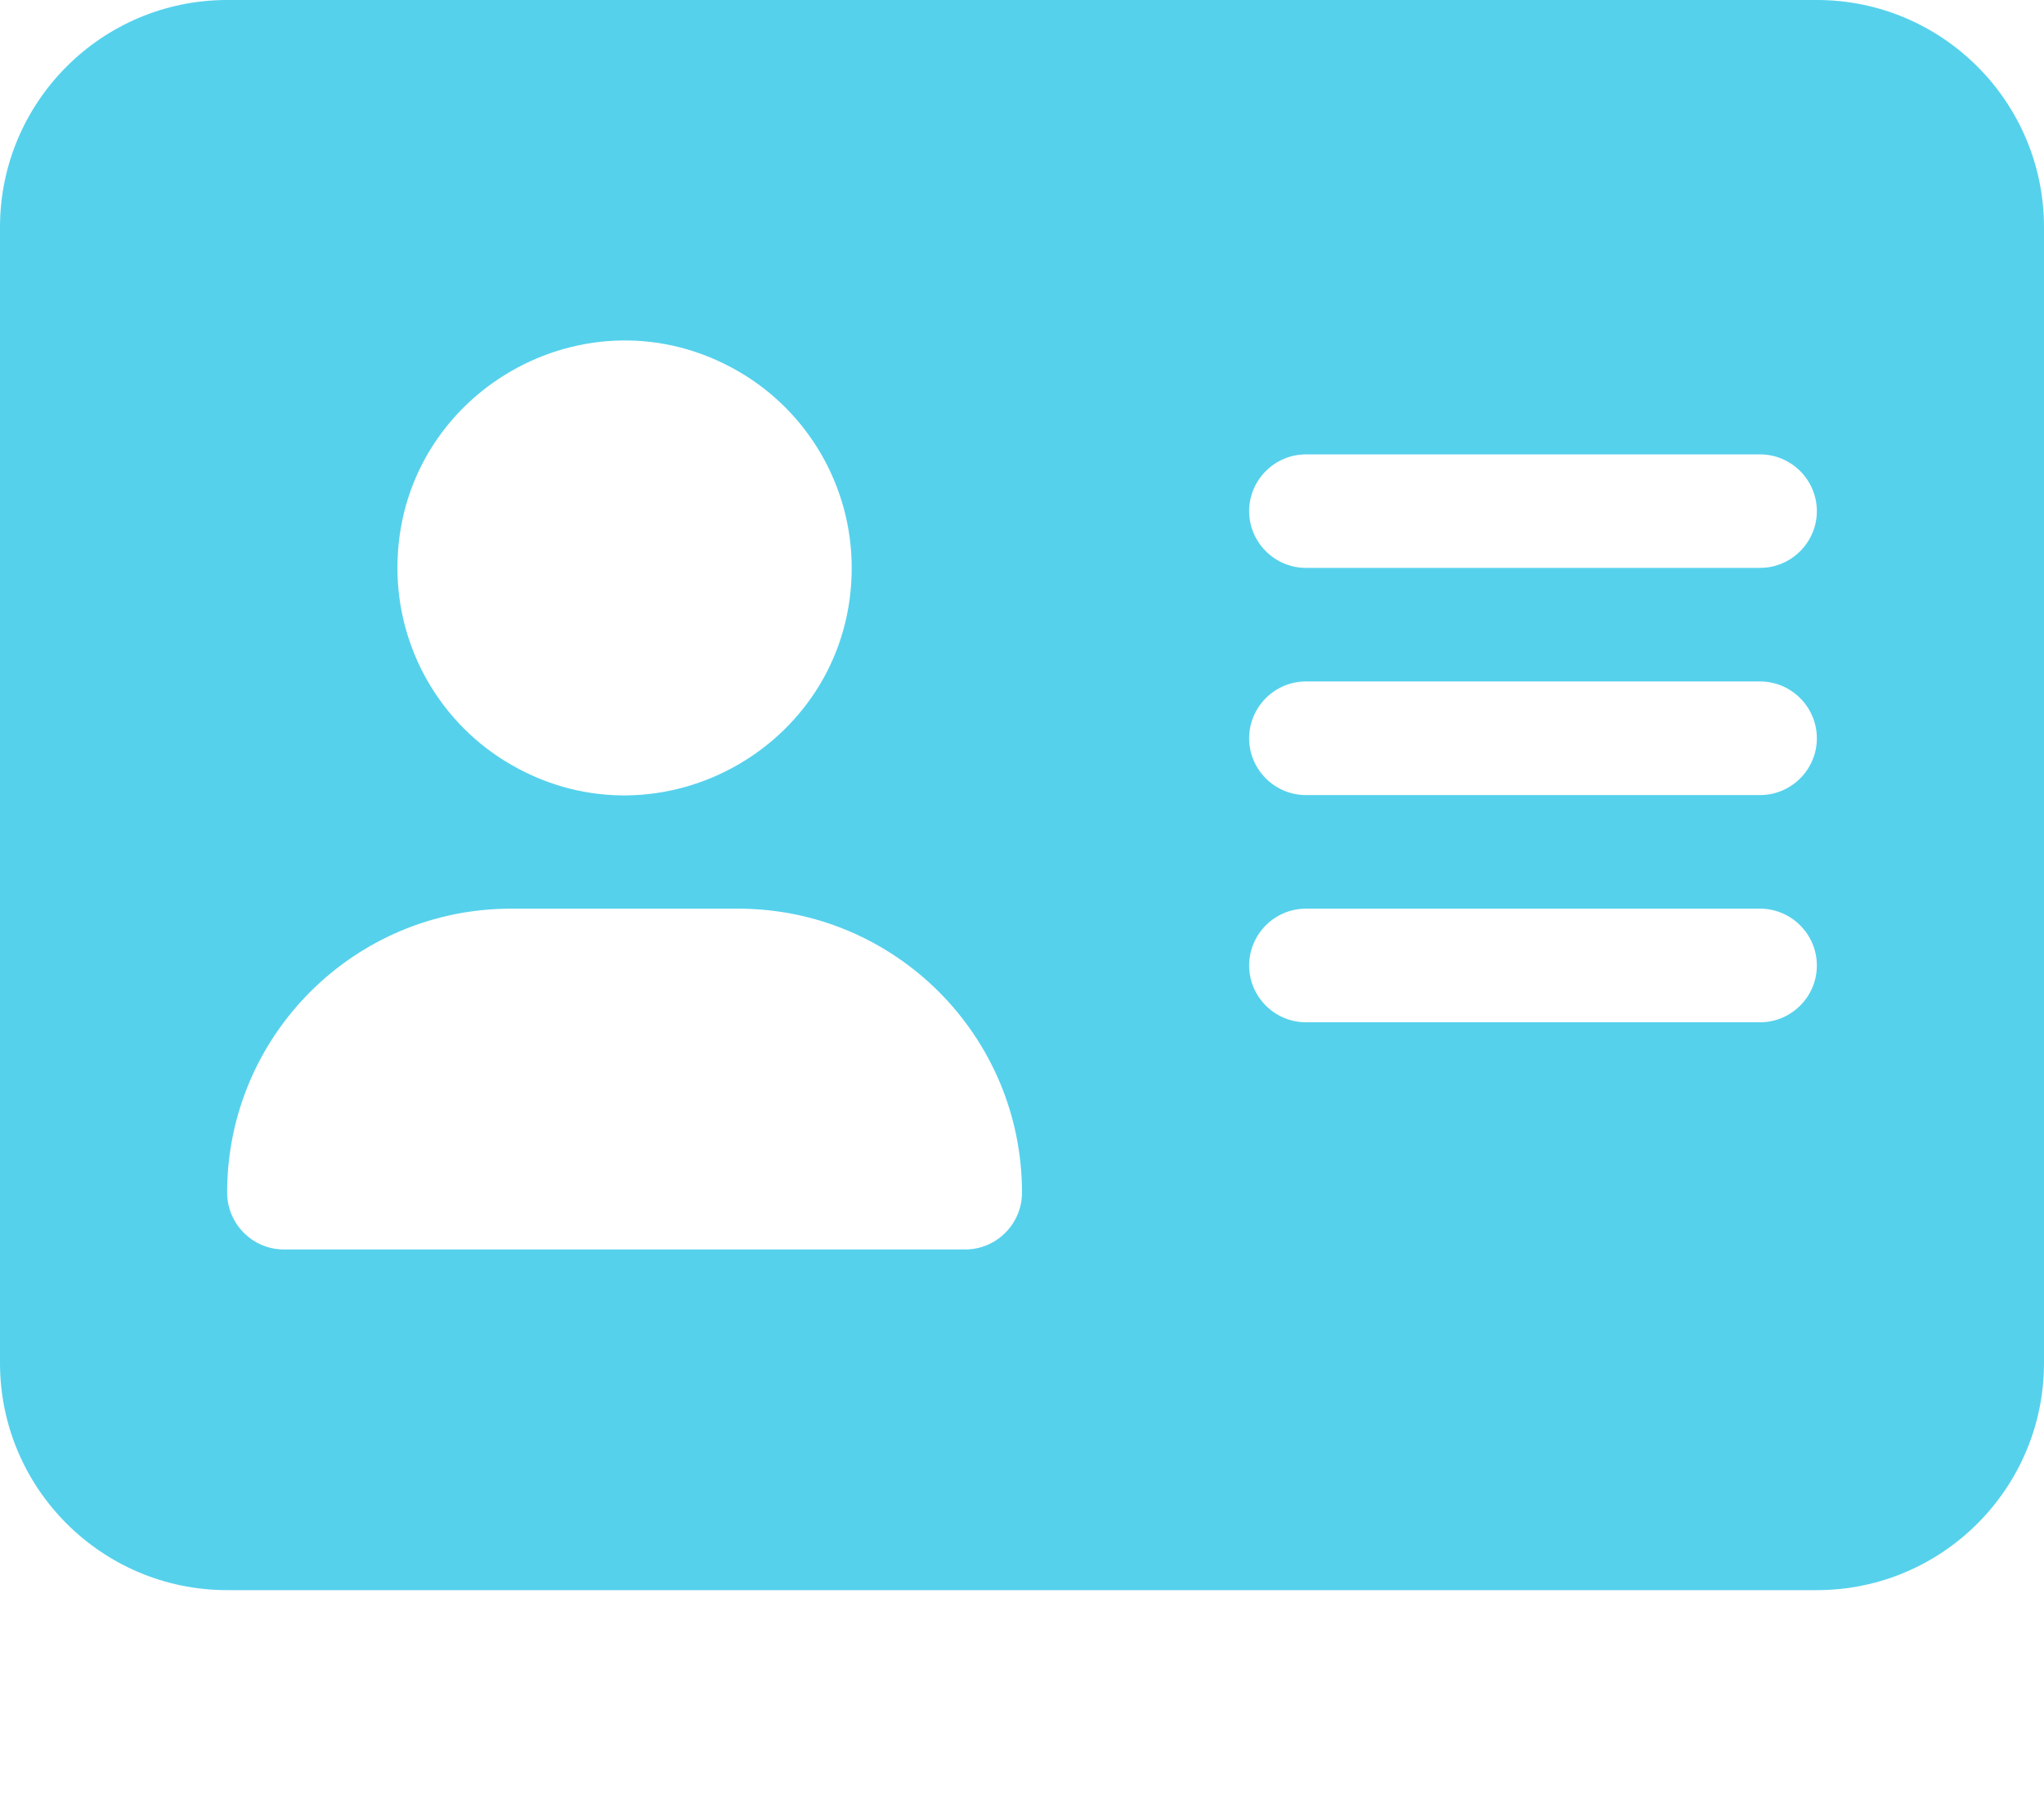
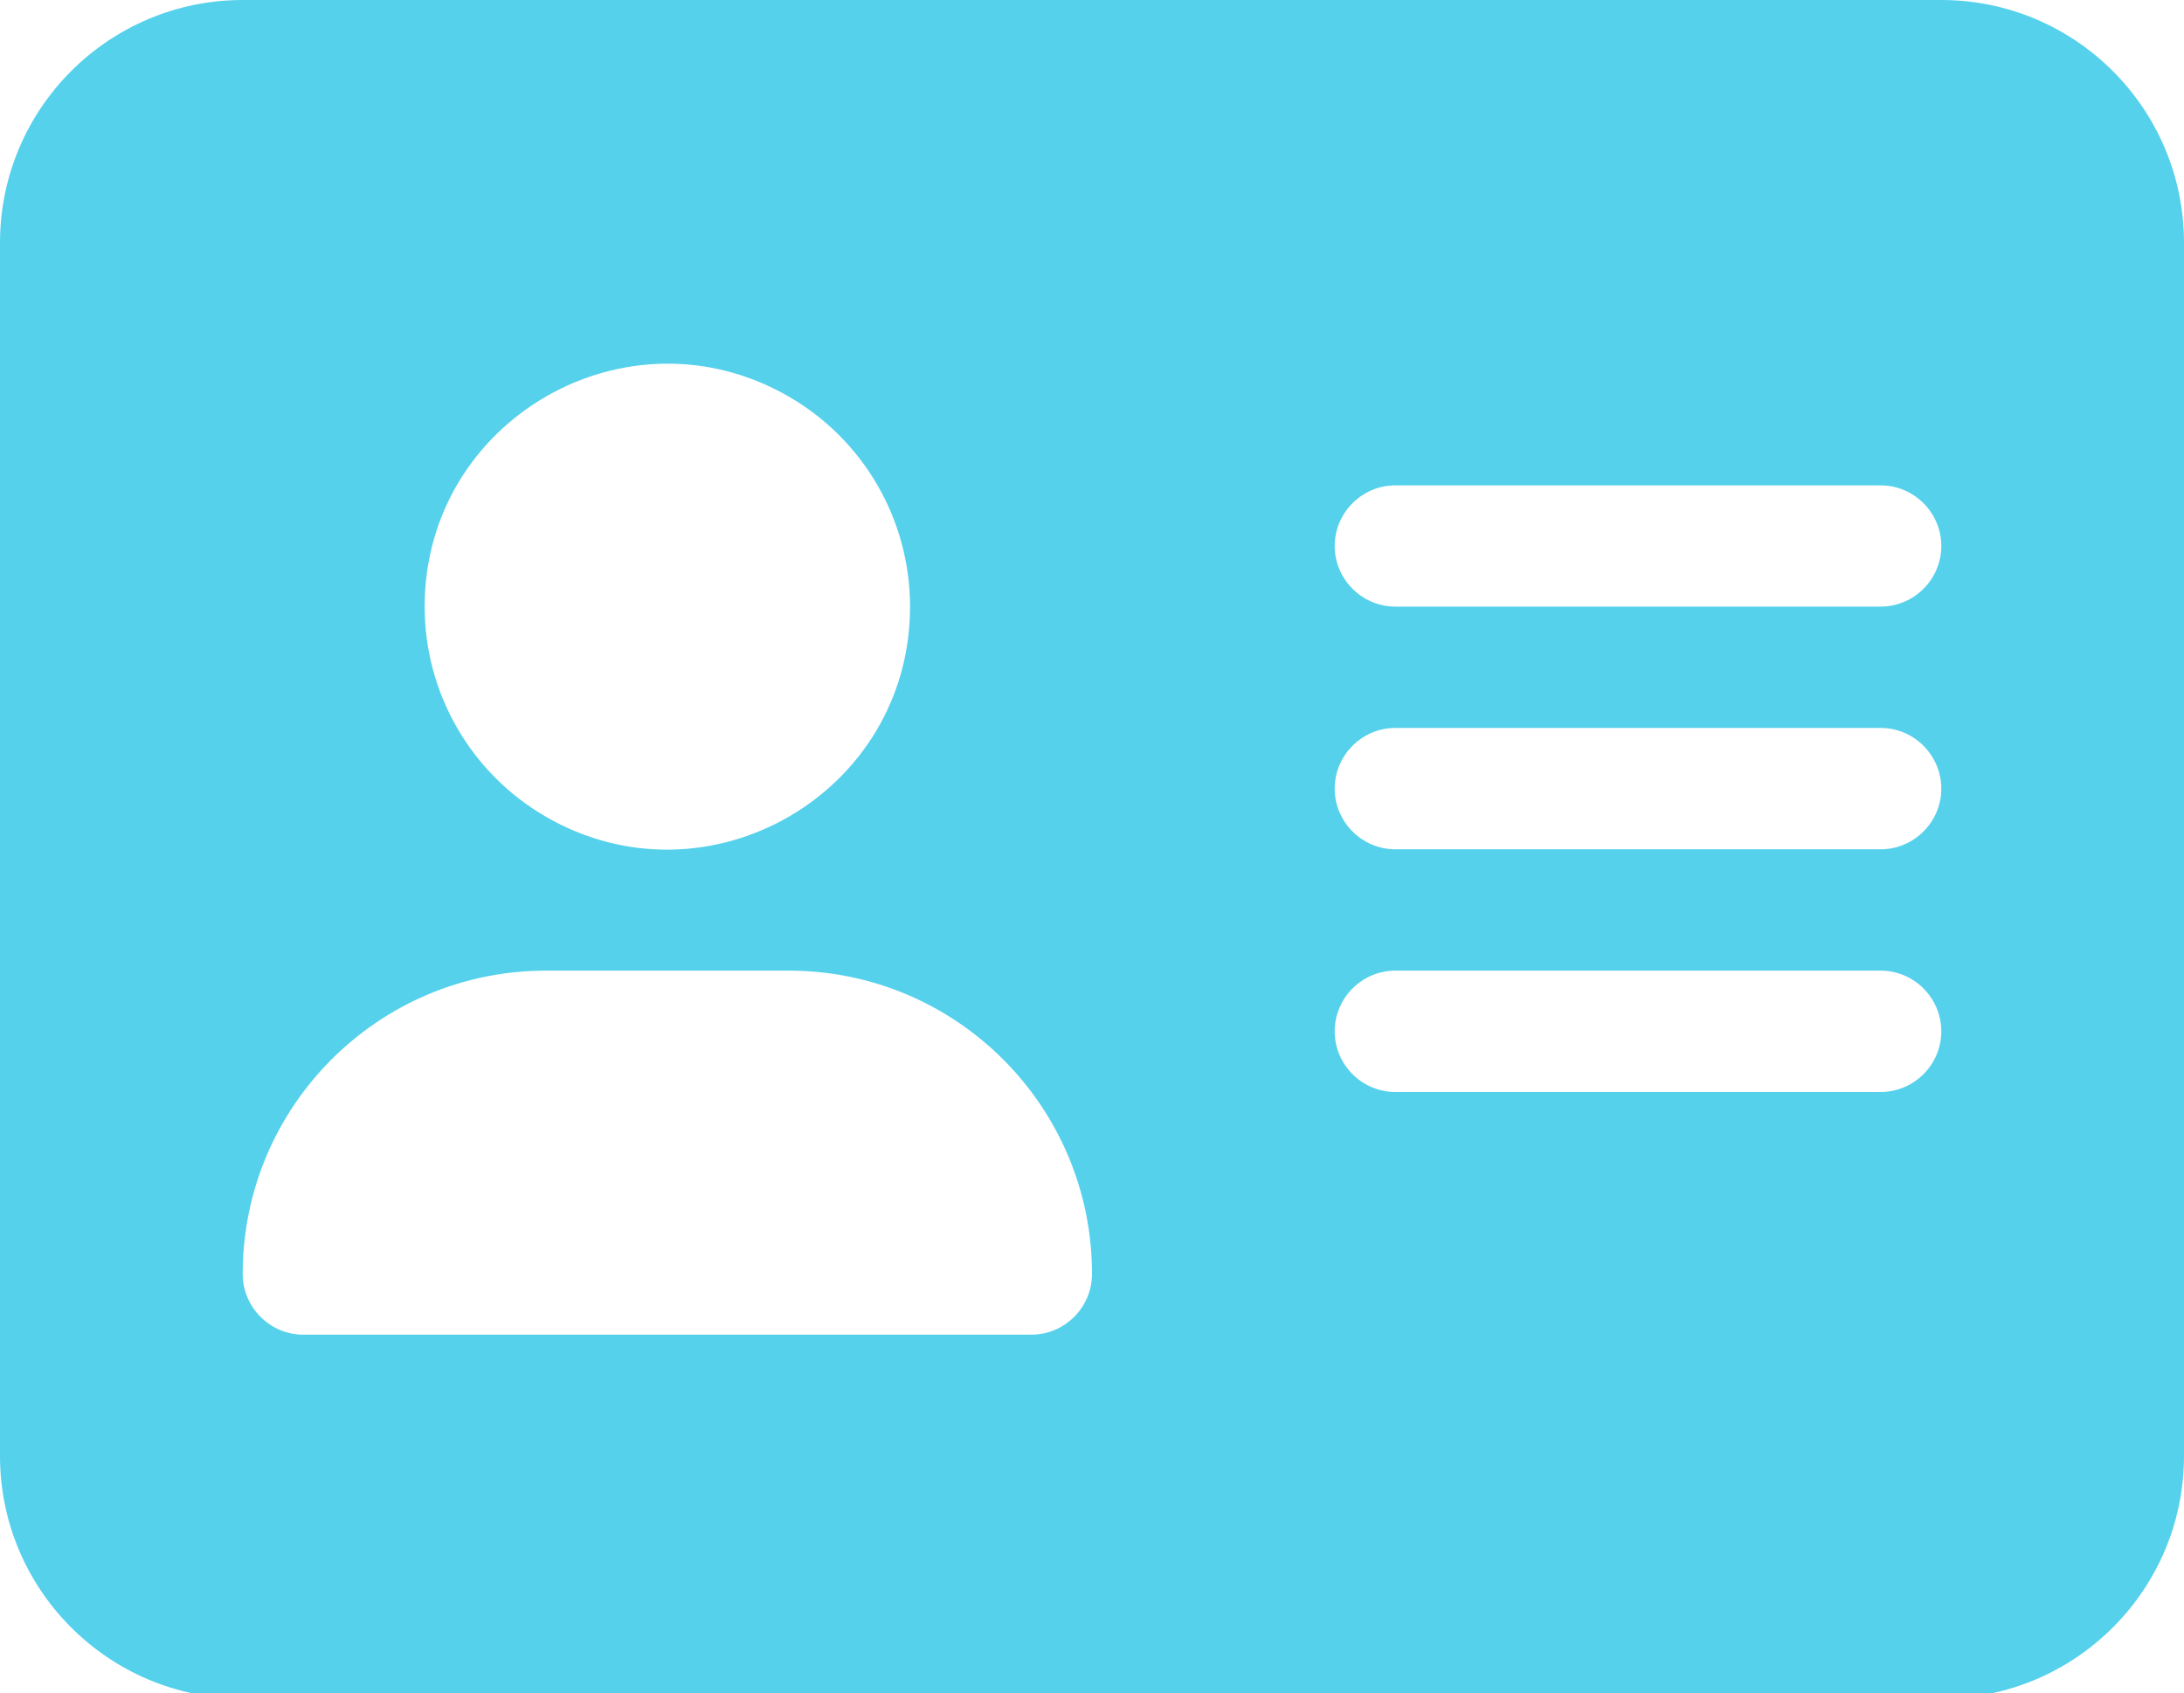
- <svg xmlns="http://www.w3.org/2000/svg" viewBox="0 0 16 14.222">
+ <svg xmlns="http://www.w3.org/2000/svg" viewBox="0 0 16 12.4">
  <path d="M 1.778 0 C 0.797 0 0 0.797 0 1.778 L 0 10.667 C 0 11.647 0.797 12.444 1.778 12.444 L 14.222 12.444 C 15.203 12.444 16 11.647 16 10.667 L 16 1.778 C 16 0.797 15.203 0 14.222 0 L 1.778 0 Z M 4 7.111 L 5.778 7.111 C 7.006 7.111 8 8.106 8 9.333 C 8 9.578 7.8 9.778 7.556 9.778 L 2.222 9.778 C 1.978 9.778 1.778 9.578 1.778 9.333 C 1.778 8.106 2.772 7.111 4 7.111 Z M 3.111 4.444 C 3.111 3.076 4.593 2.221 5.778 2.905 C 6.328 3.222 6.667 3.809 6.667 4.444 C 6.667 5.813 5.185 6.668 4 5.984 C 3.45 5.666 3.111 5.08 3.111 4.444 Z M 10.222 3.556 L 13.778 3.556 C 14.022 3.556 14.222 3.756 14.222 4 C 14.222 4.244 14.022 4.444 13.778 4.444 L 10.222 4.444 C 9.978 4.444 9.778 4.244 9.778 4 C 9.778 3.756 9.978 3.556 10.222 3.556 Z M 10.222 5.333 L 13.778 5.333 C 14.022 5.333 14.222 5.533 14.222 5.778 C 14.222 6.022 14.022 6.222 13.778 6.222 L 10.222 6.222 C 9.978 6.222 9.778 6.022 9.778 5.778 C 9.778 5.533 9.978 5.333 10.222 5.333 Z M 10.222 7.111 L 13.778 7.111 C 14.022 7.111 14.222 7.311 14.222 7.556 C 14.222 7.8 14.022 8 13.778 8 L 10.222 8 C 9.978 8 9.778 7.8 9.778 7.556 C 9.778 7.311 9.978 7.111 10.222 7.111 Z" style="fill: rgb(85, 209, 236);" />
</svg>
